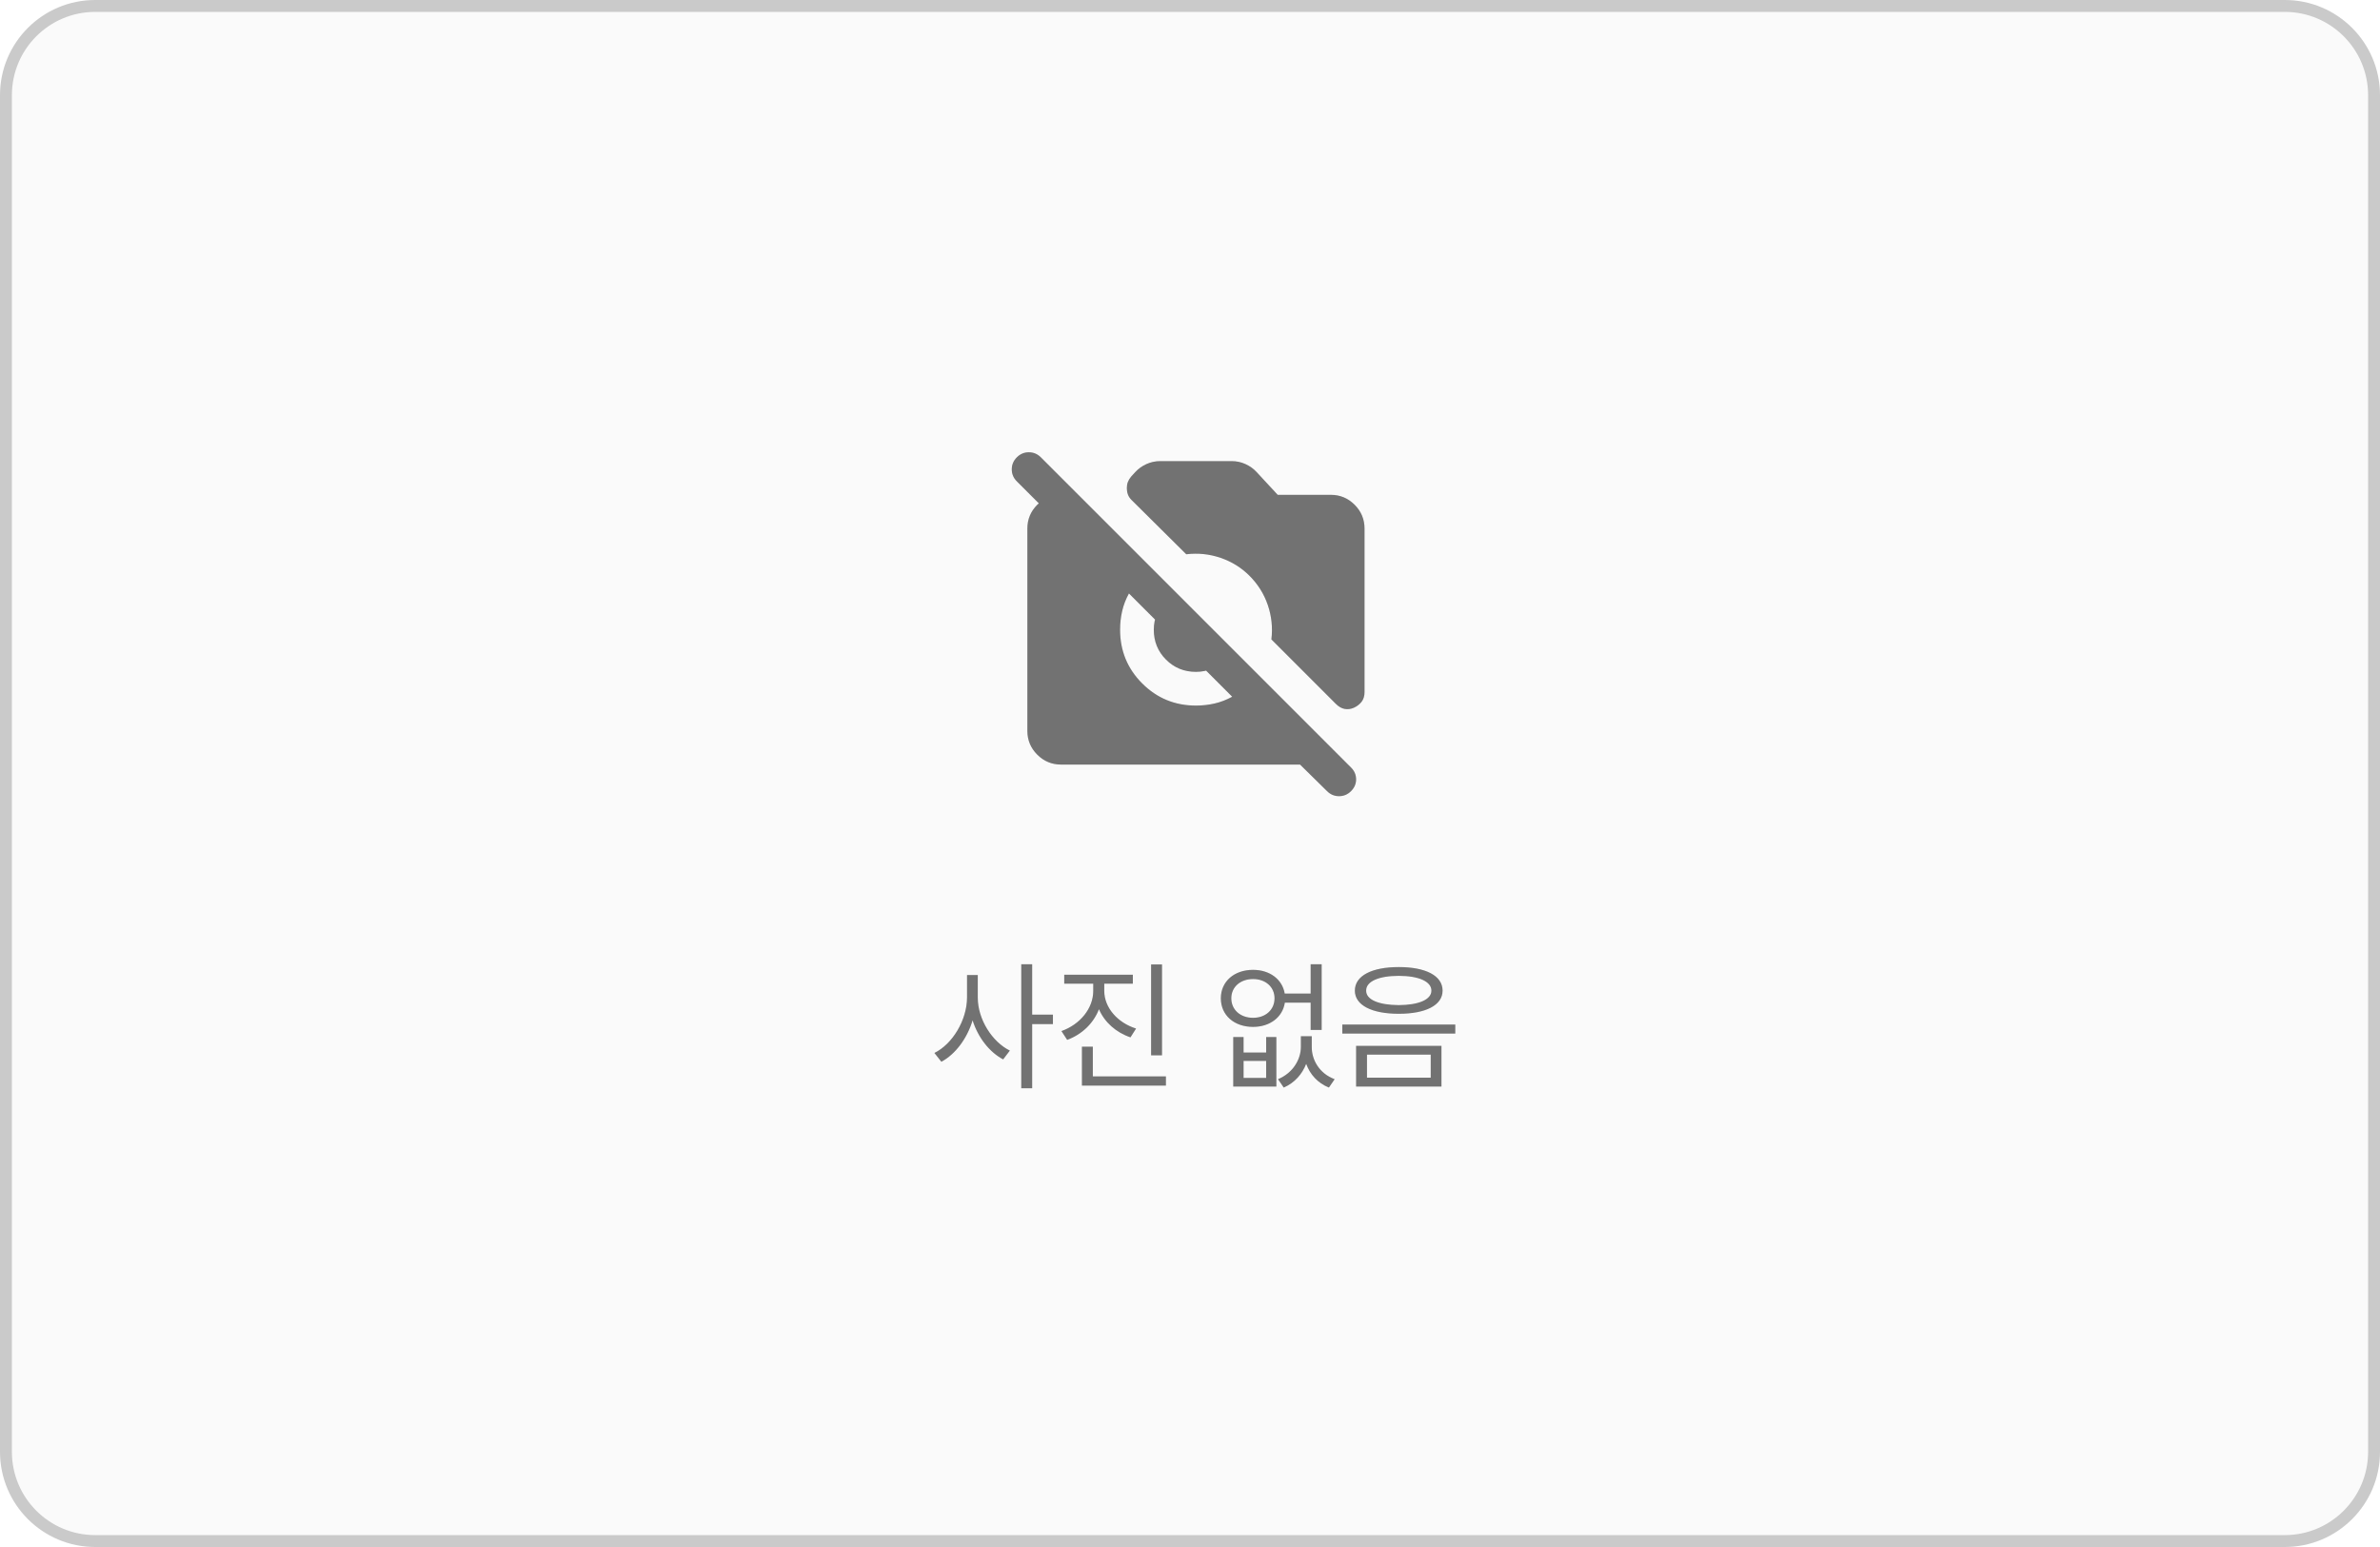
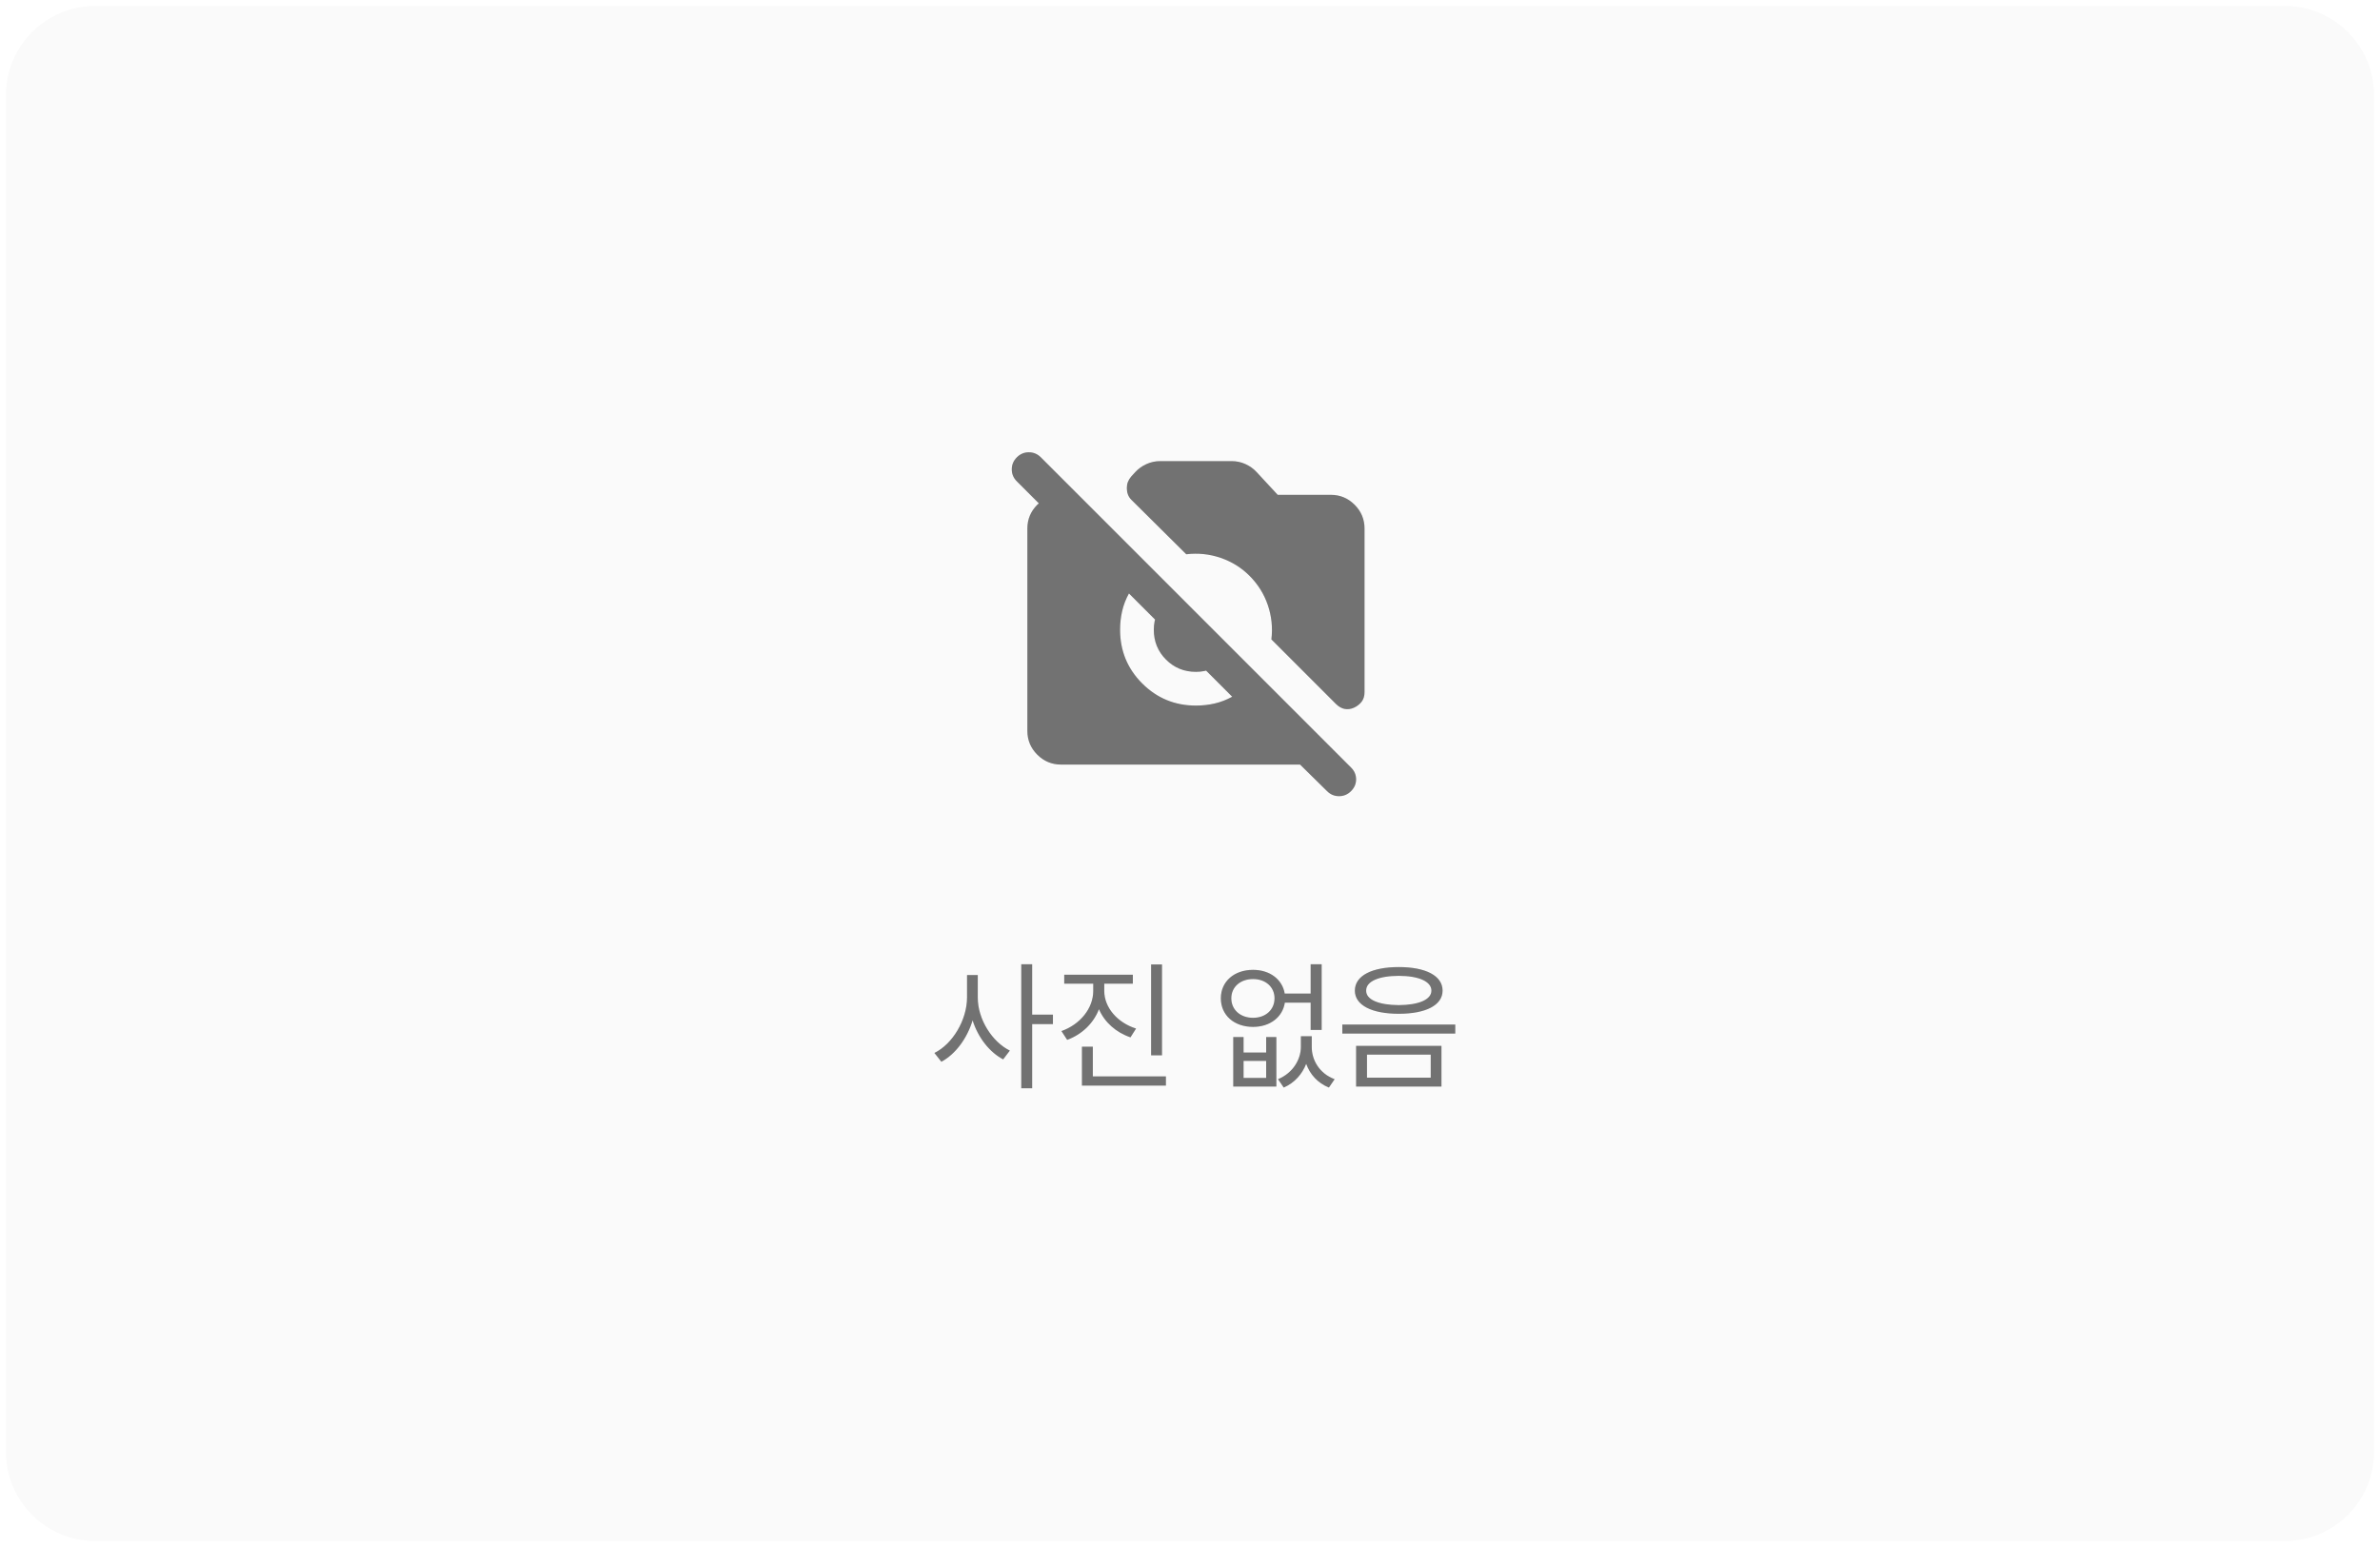
<svg xmlns="http://www.w3.org/2000/svg" width="200" height="130" viewBox="0 0 200 130" fill="none">
  <rect x="0.5" y="0.5" width="199" height="129" rx="7.5" fill="#FAFAFA" />
-   <rect x="0.5" y="0.5" width="199" height="129" rx="7.5" stroke="#CACACA" />
  <mask id="mask0_6822_3610" style="mask-type:alpha" maskUnits="userSpaceOnUse" x="83" y="34" width="35" height="35">
    <rect x="83.5" y="34.5" width="34" height="34" fill="#D9D9D9" />
  </mask>
  <g mask="url(#mask0_6822_3610)">
    <path d="M111.515 66.481L109.248 64.25H89.167C88.388 64.25 87.721 63.973 87.166 63.418C86.611 62.863 86.333 62.196 86.333 61.417V44.417C86.333 43.638 86.611 42.971 87.166 42.416C87.721 41.861 88.388 41.583 89.167 41.583H90.619V45.621L85.448 40.45C85.165 40.167 85.023 39.83 85.023 39.441C85.023 39.051 85.165 38.715 85.448 38.431C85.731 38.148 86.068 38.006 86.457 38.006C86.847 38.006 87.183 38.148 87.467 38.431L113.533 64.498C113.817 64.781 113.958 65.112 113.958 65.49C113.958 65.868 113.817 66.198 113.533 66.481C113.25 66.765 112.914 66.906 112.524 66.906C112.134 66.906 111.798 66.765 111.515 66.481ZM113.781 59.469C113.522 59.587 113.262 59.622 113.002 59.575C112.742 59.528 112.494 59.386 112.258 59.15L106.84 53.731C106.958 52.74 106.857 51.778 106.539 50.845C106.22 49.912 105.706 49.092 104.998 48.383C104.313 47.699 103.505 47.197 102.572 46.878C101.639 46.559 100.677 46.459 99.686 46.577L95.081 42.008C94.94 41.867 94.839 41.713 94.78 41.548C94.721 41.383 94.692 41.206 94.692 41.017C94.692 40.828 94.721 40.657 94.78 40.503C94.839 40.35 94.928 40.202 95.046 40.06L95.4 39.671C95.66 39.388 95.973 39.163 96.339 38.998C96.704 38.833 97.088 38.75 97.49 38.75H103.51C103.912 38.75 104.296 38.833 104.661 38.998C105.027 39.163 105.34 39.388 105.6 39.671L107.371 41.583H111.833C112.613 41.583 113.28 41.861 113.834 42.416C114.389 42.971 114.667 43.638 114.667 44.417V58.158C114.667 58.489 114.584 58.761 114.419 58.973C114.254 59.185 114.041 59.351 113.781 59.469ZM100.5 59.292C101.043 59.292 101.568 59.233 102.076 59.115C102.584 58.997 103.074 58.808 103.546 58.548L94.869 49.871C94.609 50.343 94.42 50.833 94.302 51.341C94.184 51.848 94.125 52.374 94.125 52.917C94.125 54.688 94.745 56.193 95.984 57.432C97.224 58.672 98.729 59.292 100.5 59.292ZM100.5 56.458C99.508 56.458 98.67 56.116 97.985 55.431C97.301 54.747 96.958 53.908 96.958 52.917C96.958 52.444 97.047 51.99 97.224 51.553C97.401 51.116 97.655 50.733 97.985 50.402L103.015 55.431C102.684 55.762 102.3 56.016 101.864 56.193C101.427 56.37 100.972 56.458 100.5 56.458Z" fill="#8E8E8E" />
    <path d="M111.515 66.481L109.248 64.25H89.167C88.388 64.25 87.721 63.973 87.166 63.418C86.611 62.863 86.333 62.196 86.333 61.417V44.417C86.333 43.638 86.611 42.971 87.166 42.416C87.721 41.861 88.388 41.583 89.167 41.583H90.619V45.621L85.448 40.45C85.165 40.167 85.023 39.83 85.023 39.441C85.023 39.051 85.165 38.715 85.448 38.431C85.731 38.148 86.068 38.006 86.457 38.006C86.847 38.006 87.183 38.148 87.467 38.431L113.533 64.498C113.817 64.781 113.958 65.112 113.958 65.49C113.958 65.868 113.817 66.198 113.533 66.481C113.25 66.765 112.914 66.906 112.524 66.906C112.134 66.906 111.798 66.765 111.515 66.481ZM113.781 59.469C113.522 59.587 113.262 59.622 113.002 59.575C112.742 59.528 112.494 59.386 112.258 59.15L106.84 53.731C106.958 52.74 106.857 51.778 106.539 50.845C106.22 49.912 105.706 49.092 104.998 48.383C104.313 47.699 103.505 47.197 102.572 46.878C101.639 46.559 100.677 46.459 99.686 46.577L95.081 42.008C94.94 41.867 94.839 41.713 94.78 41.548C94.721 41.383 94.692 41.206 94.692 41.017C94.692 40.828 94.721 40.657 94.78 40.503C94.839 40.35 94.928 40.202 95.046 40.06L95.4 39.671C95.66 39.388 95.973 39.163 96.339 38.998C96.704 38.833 97.088 38.75 97.49 38.75H103.51C103.912 38.75 104.296 38.833 104.661 38.998C105.027 39.163 105.34 39.388 105.6 39.671L107.371 41.583H111.833C112.613 41.583 113.28 41.861 113.834 42.416C114.389 42.971 114.667 43.638 114.667 44.417V58.158C114.667 58.489 114.584 58.761 114.419 58.973C114.254 59.185 114.041 59.351 113.781 59.469ZM100.5 59.292C101.043 59.292 101.568 59.233 102.076 59.115C102.584 58.997 103.074 58.808 103.546 58.548L94.869 49.871C94.609 50.343 94.42 50.833 94.302 51.341C94.184 51.848 94.125 52.374 94.125 52.917C94.125 54.688 94.745 56.193 95.984 57.432C97.224 58.672 98.729 59.292 100.5 59.292ZM100.5 56.458C99.508 56.458 98.67 56.116 97.985 55.431C97.301 54.747 96.958 53.908 96.958 52.917C96.958 52.444 97.047 51.99 97.224 51.553C97.401 51.116 97.655 50.733 97.985 50.402L103.015 55.431C102.684 55.762 102.3 56.016 101.864 56.193C101.427 56.37 100.972 56.458 100.5 56.458Z" fill="black" fill-opacity="0.2" />
  </g>
  <path d="M82.166 83.832C82.166 85.672 83.385 87.559 84.861 88.285L84.299 89.023C83.15 88.42 82.189 87.189 81.732 85.742C81.264 87.283 80.279 88.596 79.107 89.223L78.522 88.484C80.045 87.734 81.252 85.731 81.264 83.832V81.934H82.166V83.832ZM86.736 81.031V85.262H88.482V86.059H86.736V91.449H85.822V81.031H86.736ZM92.795 83.269C92.795 84.676 93.908 85.941 95.467 86.434L94.998 87.172C93.785 86.762 92.818 85.906 92.35 84.805C91.893 85.994 90.914 86.932 89.678 87.383L89.197 86.644C90.756 86.094 91.869 84.746 91.869 83.269V82.66H89.432V81.91H95.197V82.66H92.795V83.269ZM97.647 81.043V88.684H96.732V81.043H97.647ZM97.975 90.453V91.227H90.92V87.957H91.834V90.453H97.975ZM104.502 87.148V88.449H106.4V87.148H107.256V91.309H103.635V87.148H104.502ZM104.502 90.582H106.4V89.152H104.502V90.582ZM110.232 87.969C110.221 89.07 110.877 90.219 112.154 90.688L111.674 91.391C110.713 91.004 110.08 90.272 109.764 89.398C109.43 90.254 108.797 90.992 107.877 91.391L107.396 90.688C108.65 90.172 109.318 89.023 109.318 87.969V87.078H110.232V87.969ZM105.299 81.5C106.693 81.5 107.76 82.291 107.959 83.492H110.139V81.031H111.064V86.551H110.139V84.254H107.971C107.783 85.484 106.711 86.293 105.299 86.293C103.717 86.293 102.592 85.32 102.592 83.891C102.592 82.473 103.717 81.5 105.299 81.5ZM105.299 82.273C104.232 82.273 103.471 82.941 103.471 83.891C103.471 84.852 104.232 85.531 105.299 85.531C106.354 85.531 107.104 84.852 107.104 83.891C107.104 82.941 106.354 82.273 105.299 82.273ZM117.545 81.266C119.807 81.266 121.225 81.992 121.225 83.246C121.225 84.477 119.807 85.191 117.545 85.191C115.283 85.191 113.854 84.477 113.854 83.246C113.854 81.992 115.283 81.266 117.545 81.266ZM117.545 82.004C115.857 82.004 114.791 82.473 114.803 83.246C114.791 84.008 115.857 84.453 117.545 84.465C119.209 84.453 120.287 84.008 120.287 83.246C120.287 82.473 119.209 82.004 117.545 82.004ZM121.131 87.887V91.309H113.959V87.887H121.131ZM114.873 88.625V90.559H120.229V88.625H114.873ZM122.291 86.094V86.856H112.799V86.094H122.291Z" fill="#8E8E8E" />
  <path d="M82.166 83.832C82.166 85.672 83.385 87.559 84.861 88.285L84.299 89.023C83.15 88.42 82.189 87.189 81.732 85.742C81.264 87.283 80.279 88.596 79.107 89.223L78.522 88.484C80.045 87.734 81.252 85.731 81.264 83.832V81.934H82.166V83.832ZM86.736 81.031V85.262H88.482V86.059H86.736V91.449H85.822V81.031H86.736ZM92.795 83.269C92.795 84.676 93.908 85.941 95.467 86.434L94.998 87.172C93.785 86.762 92.818 85.906 92.35 84.805C91.893 85.994 90.914 86.932 89.678 87.383L89.197 86.644C90.756 86.094 91.869 84.746 91.869 83.269V82.66H89.432V81.91H95.197V82.66H92.795V83.269ZM97.647 81.043V88.684H96.732V81.043H97.647ZM97.975 90.453V91.227H90.92V87.957H91.834V90.453H97.975ZM104.502 87.148V88.449H106.4V87.148H107.256V91.309H103.635V87.148H104.502ZM104.502 90.582H106.4V89.152H104.502V90.582ZM110.232 87.969C110.221 89.07 110.877 90.219 112.154 90.688L111.674 91.391C110.713 91.004 110.08 90.272 109.764 89.398C109.43 90.254 108.797 90.992 107.877 91.391L107.396 90.688C108.65 90.172 109.318 89.023 109.318 87.969V87.078H110.232V87.969ZM105.299 81.5C106.693 81.5 107.76 82.291 107.959 83.492H110.139V81.031H111.064V86.551H110.139V84.254H107.971C107.783 85.484 106.711 86.293 105.299 86.293C103.717 86.293 102.592 85.32 102.592 83.891C102.592 82.473 103.717 81.5 105.299 81.5ZM105.299 82.273C104.232 82.273 103.471 82.941 103.471 83.891C103.471 84.852 104.232 85.531 105.299 85.531C106.354 85.531 107.104 84.852 107.104 83.891C107.104 82.941 106.354 82.273 105.299 82.273ZM117.545 81.266C119.807 81.266 121.225 81.992 121.225 83.246C121.225 84.477 119.807 85.191 117.545 85.191C115.283 85.191 113.854 84.477 113.854 83.246C113.854 81.992 115.283 81.266 117.545 81.266ZM117.545 82.004C115.857 82.004 114.791 82.473 114.803 83.246C114.791 84.008 115.857 84.453 117.545 84.465C119.209 84.453 120.287 84.008 120.287 83.246C120.287 82.473 119.209 82.004 117.545 82.004ZM121.131 87.887V91.309H113.959V87.887H121.131ZM114.873 88.625V90.559H120.229V88.625H114.873ZM122.291 86.094V86.856H112.799V86.094H122.291Z" fill="black" fill-opacity="0.2" />
</svg>
